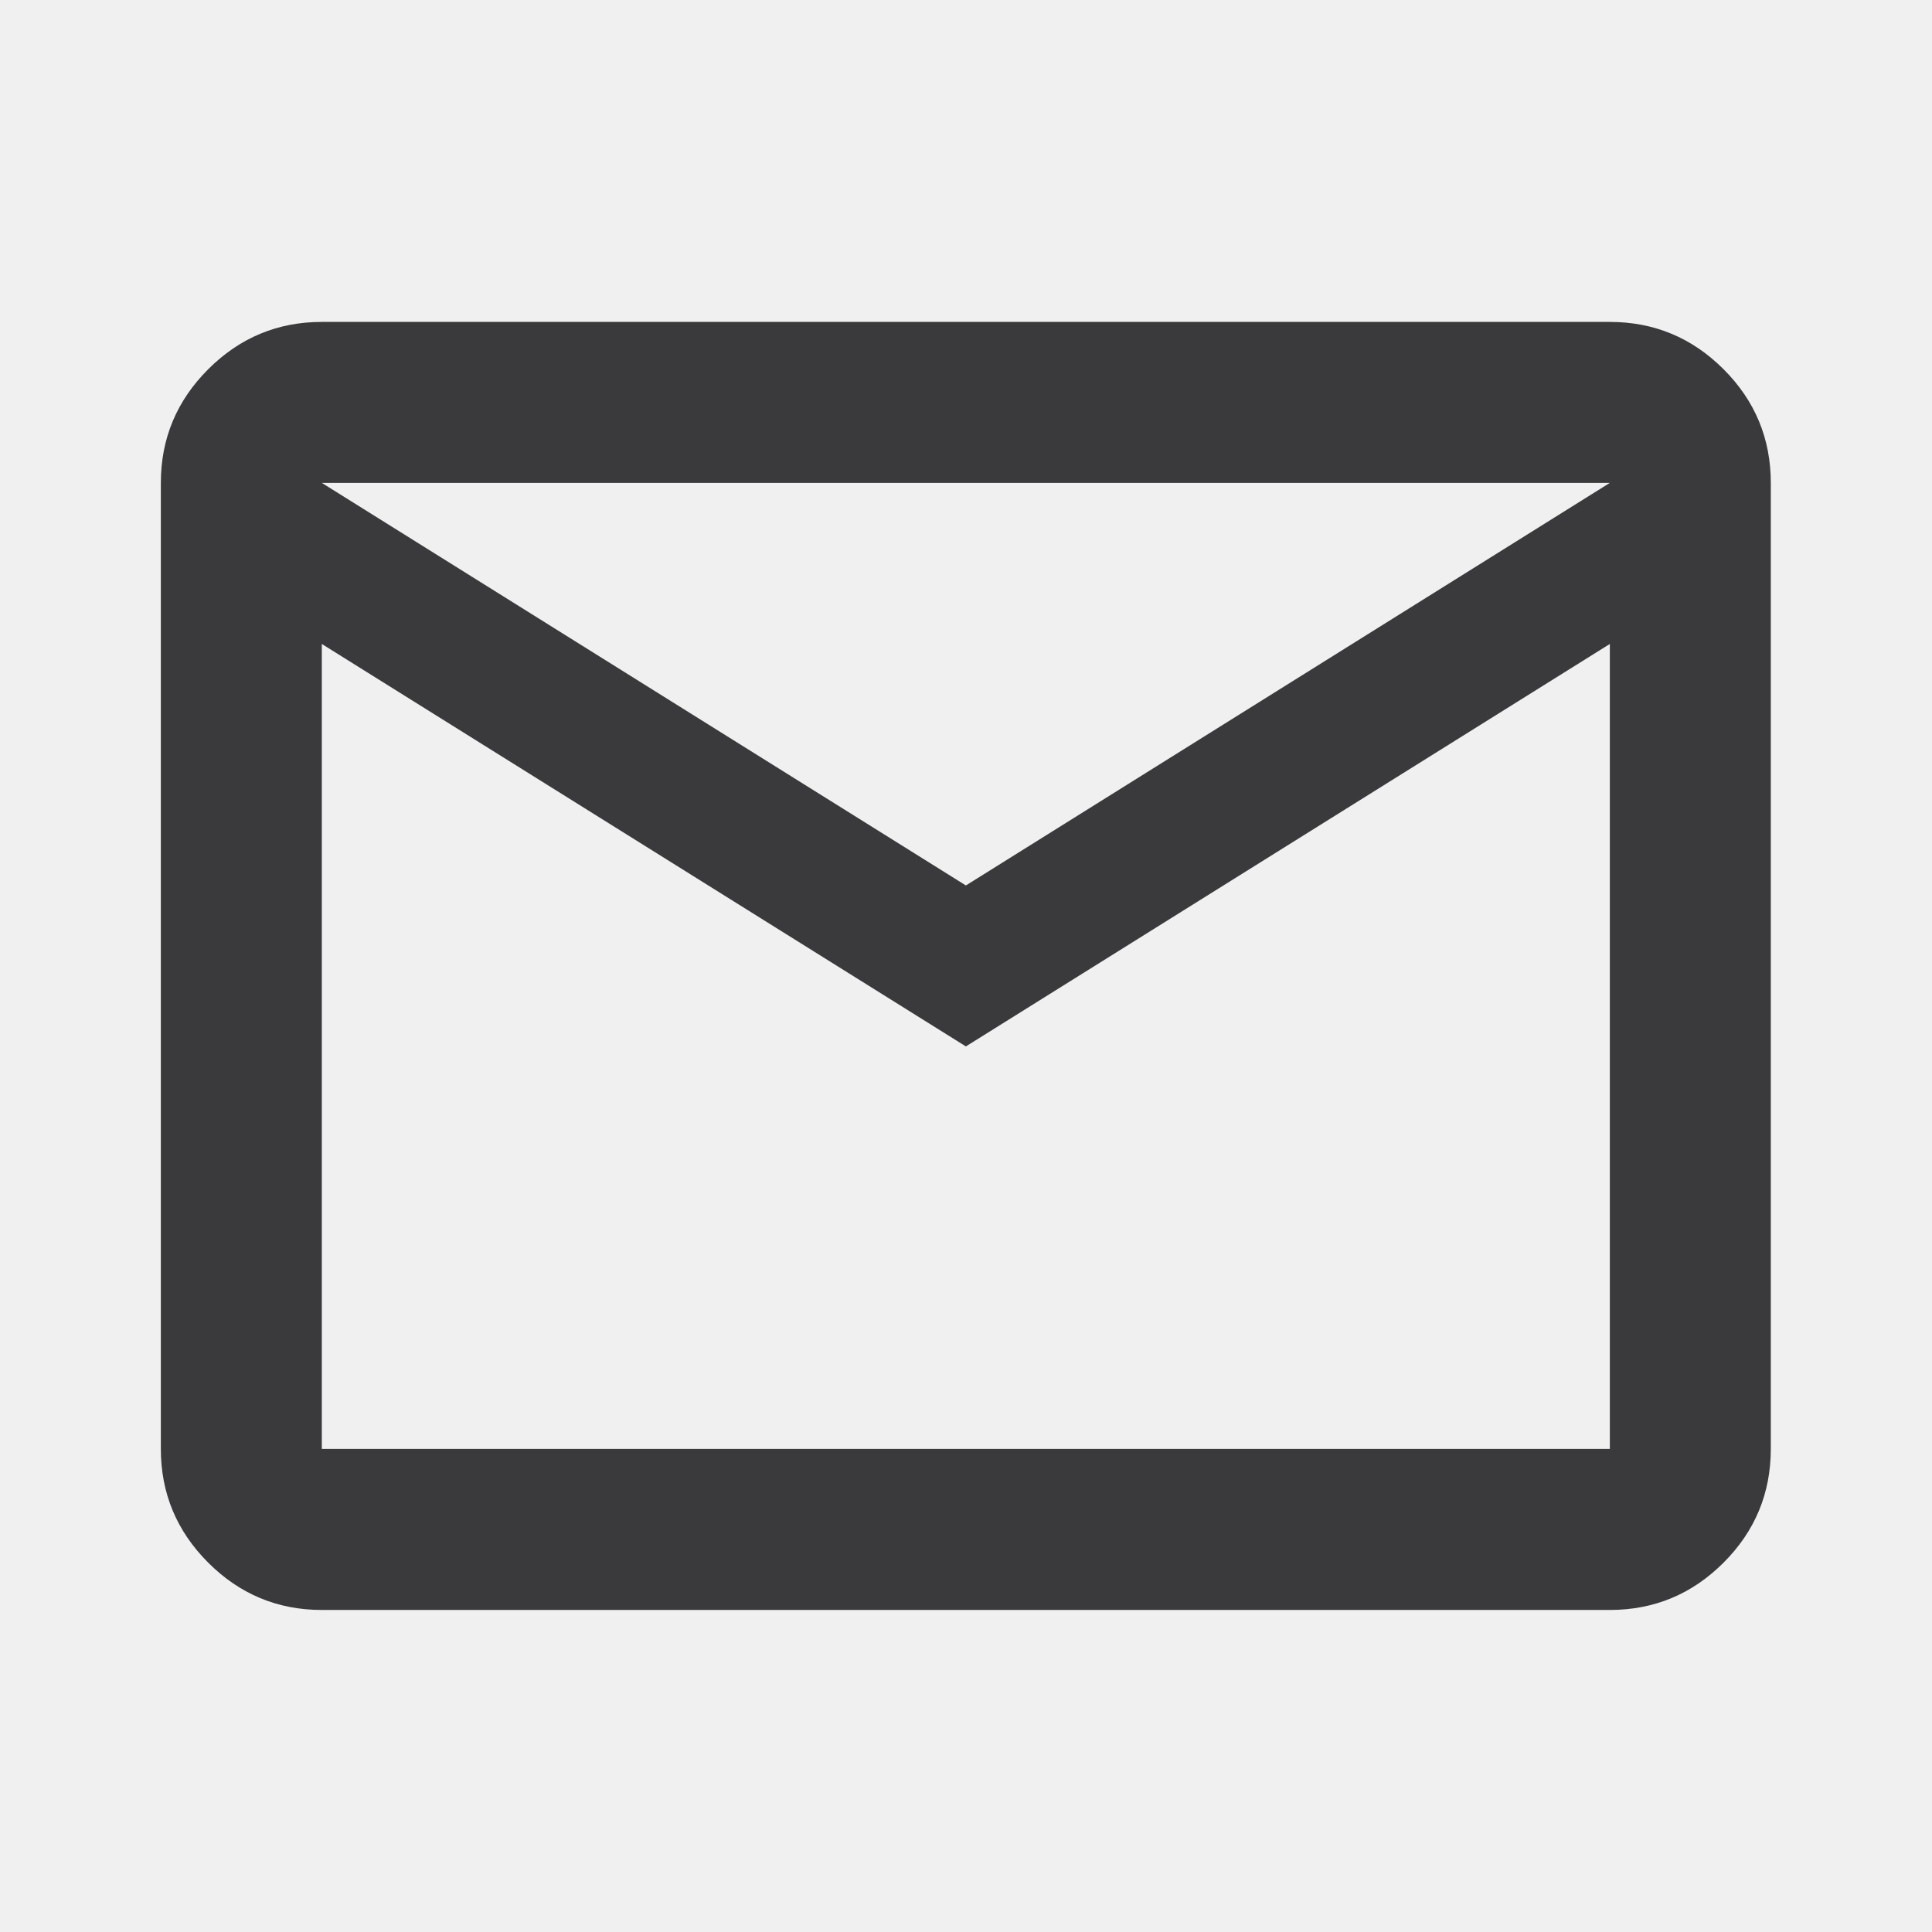
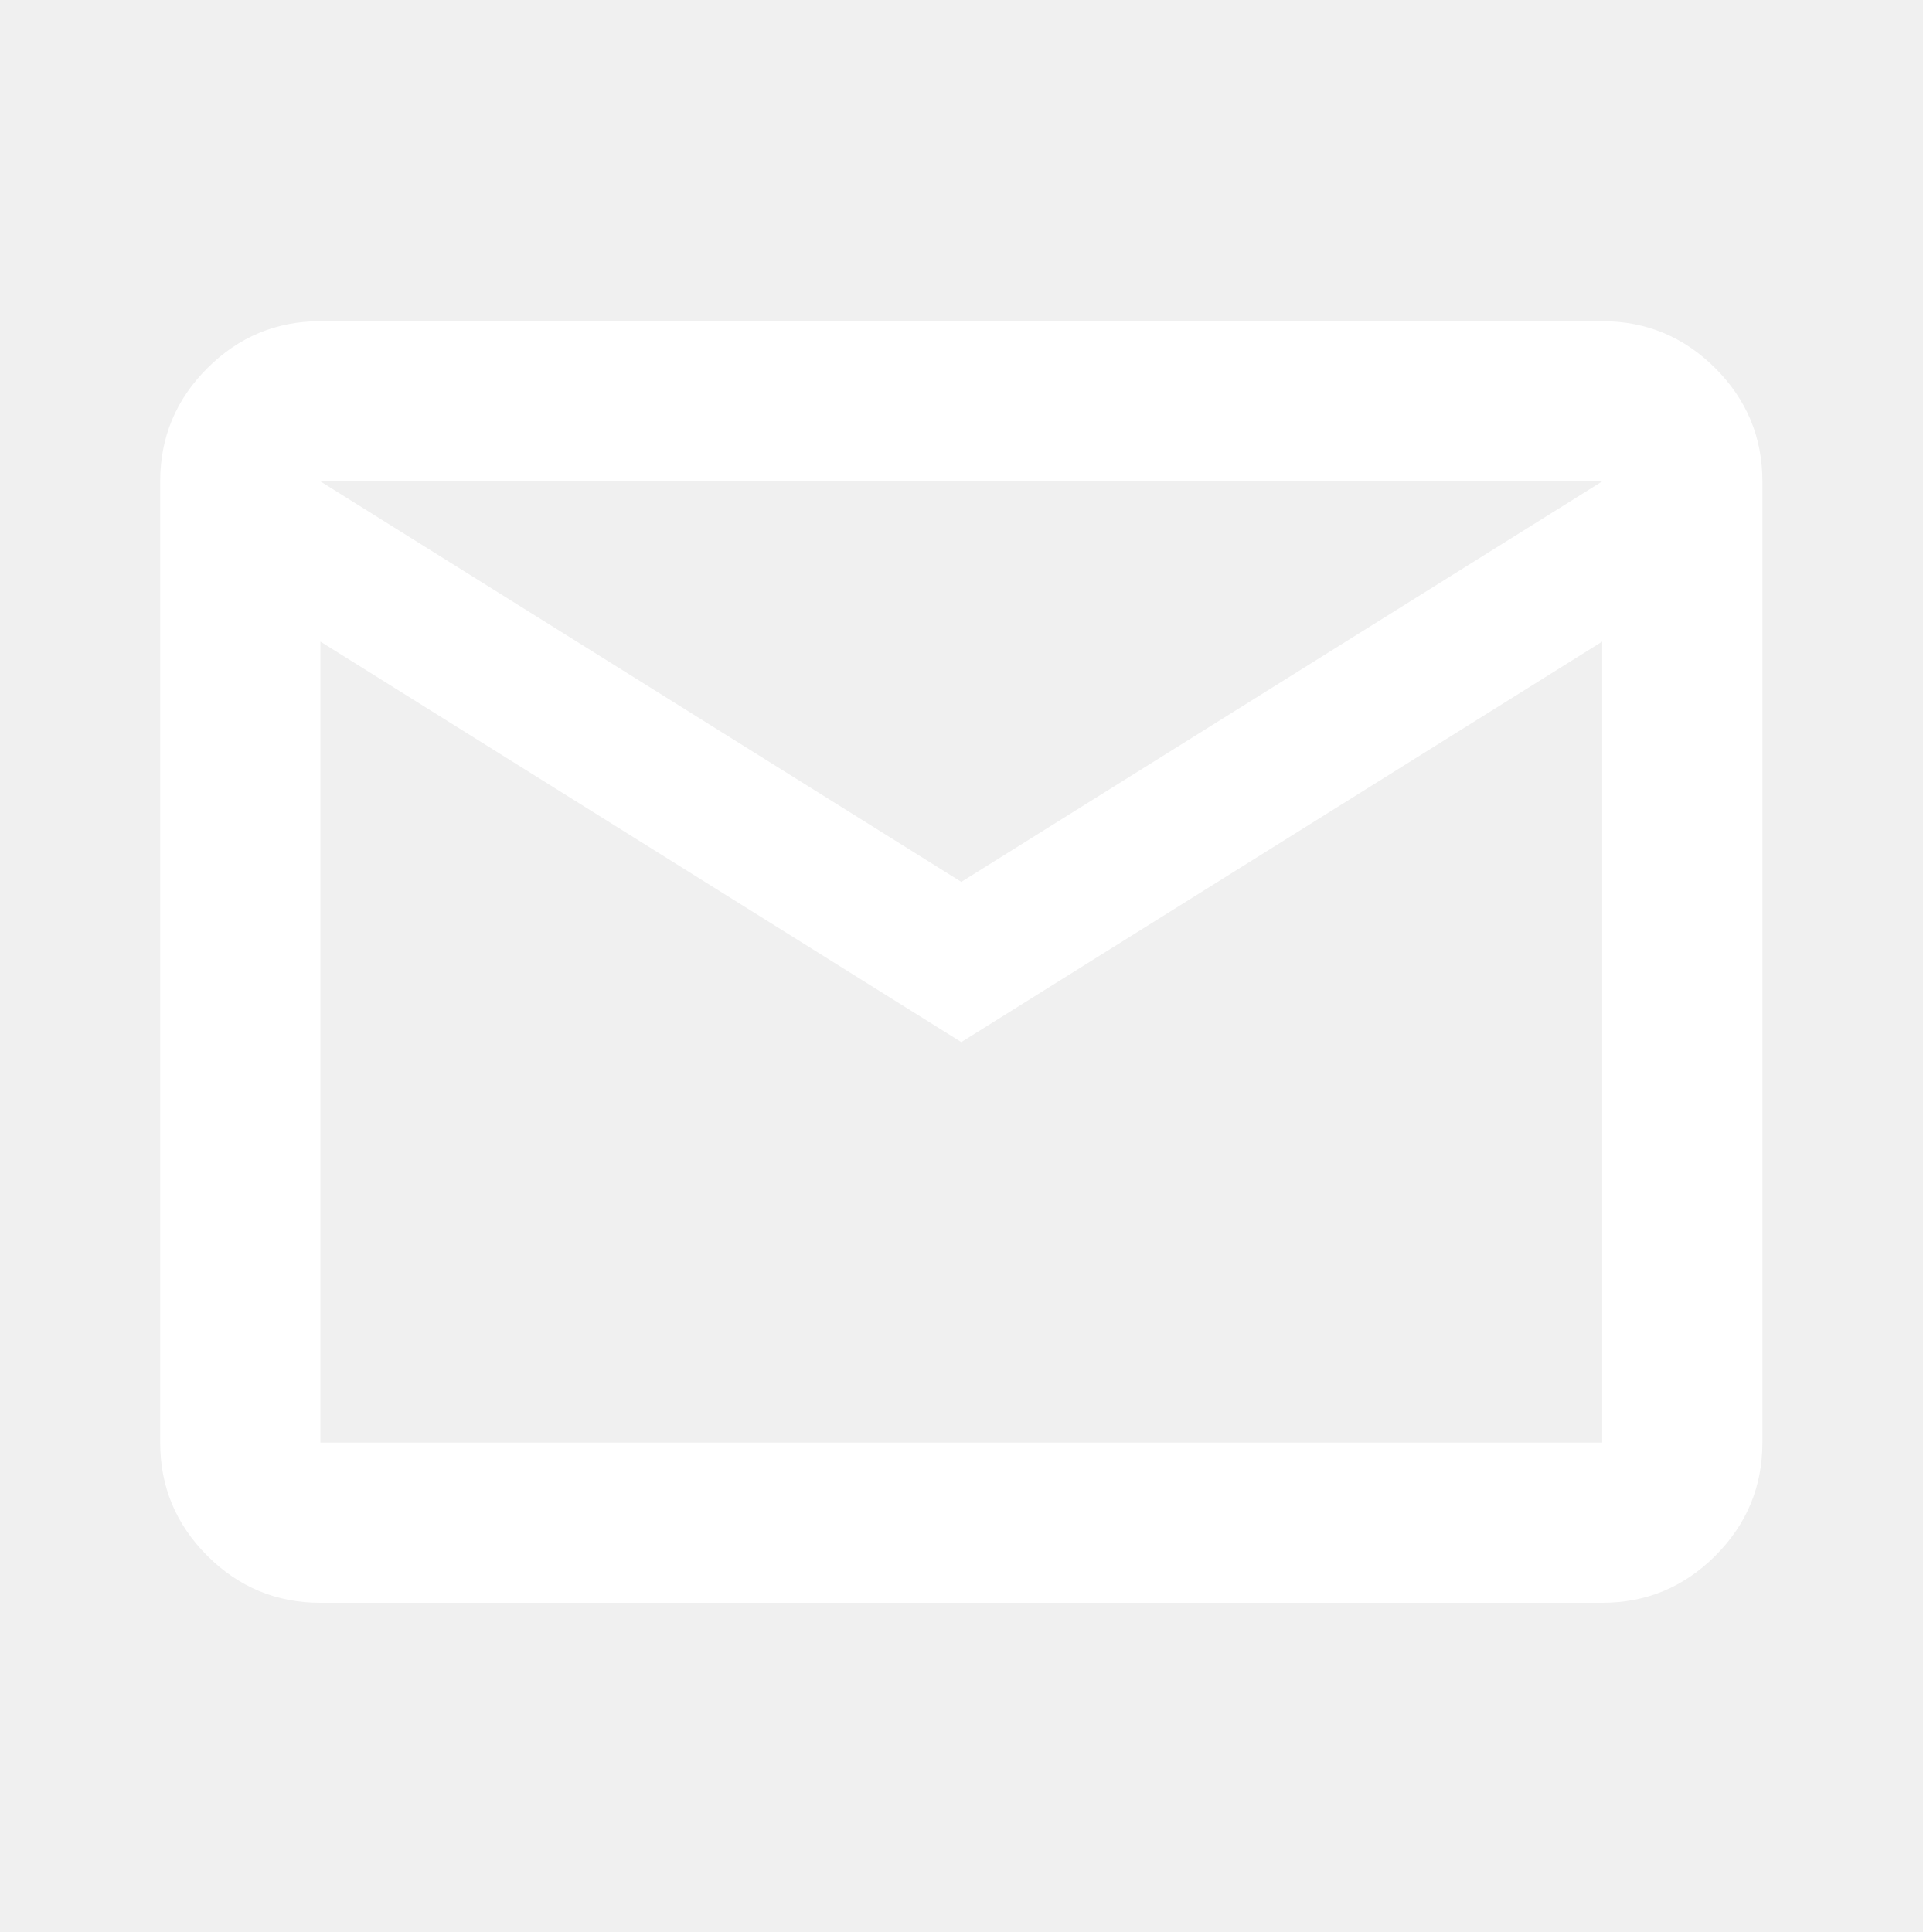
- <svg xmlns="http://www.w3.org/2000/svg" width="16" height="16" viewBox="0 0 16 16" fill="none">
-   <g id="mail">
-     <mask id="mask0_931_3112" style="mask-type:alpha" maskUnits="userSpaceOnUse" x="0" y="0" width="16" height="16">
-       <rect id="Bounding box" width="16" height="16" fill="#D9D9D9" />
-     </mask>
-     <g mask="url(#mask0_931_3112)">
-       <path id="mail_2" d="M2.665 13.333C2.299 13.333 1.985 13.202 1.724 12.941C1.463 12.68 1.332 12.366 1.332 11.999V3.999C1.332 3.633 1.463 3.319 1.724 3.058C1.985 2.797 2.299 2.666 2.665 2.666H13.332C13.699 2.666 14.013 2.797 14.274 3.058C14.535 3.319 14.665 3.633 14.665 3.999V11.999C14.665 12.366 14.535 12.68 14.274 12.941C14.013 13.202 13.699 13.333 13.332 13.333H2.665ZM7.999 8.666L2.665 5.333V11.999H13.332V5.333L7.999 8.666ZM7.999 7.333L13.332 3.999H2.665L7.999 7.333ZM2.665 5.333V3.999V11.999V5.333Z" fill="#3A3A3C" />
-     </g>
+ <svg xmlns="http://www.w3.org/2000/svg" width="200" height="201" viewBox="0 0 200 201" fill="none">
+   <mask id="mask0_1352_1549" style="mask-type:alpha" maskUnits="userSpaceOnUse" x="0" y="0" width="200" height="201">
+     <rect y="0.083" width="200" height="200" fill="#D9D9D9" />
+   </mask>
+   <g mask="url(#mask0_1352_1549)">
+     <path d="M33.331 166.75C28.747 166.75 24.824 165.118 21.56 161.854C18.296 158.59 16.664 154.667 16.664 150.083V50.083C16.664 45.5 18.296 41.576 21.56 38.312C24.824 35.048 28.747 33.416 33.331 33.416H166.664C171.247 33.416 175.171 35.048 178.435 38.312C181.699 41.576 183.331 45.5 183.331 50.083V150.083C183.331 154.667 181.699 158.59 178.435 161.854C175.171 165.118 171.247 166.75 166.664 166.75H33.331ZM99.997 108.417L33.331 66.75V150.083H166.664V66.75L99.997 108.417ZM99.997 91.75L166.664 50.083H33.331L99.997 91.75ZM33.331 66.75V50.083V150.083V66.75Z" fill="white" />
  </g>
</svg>
